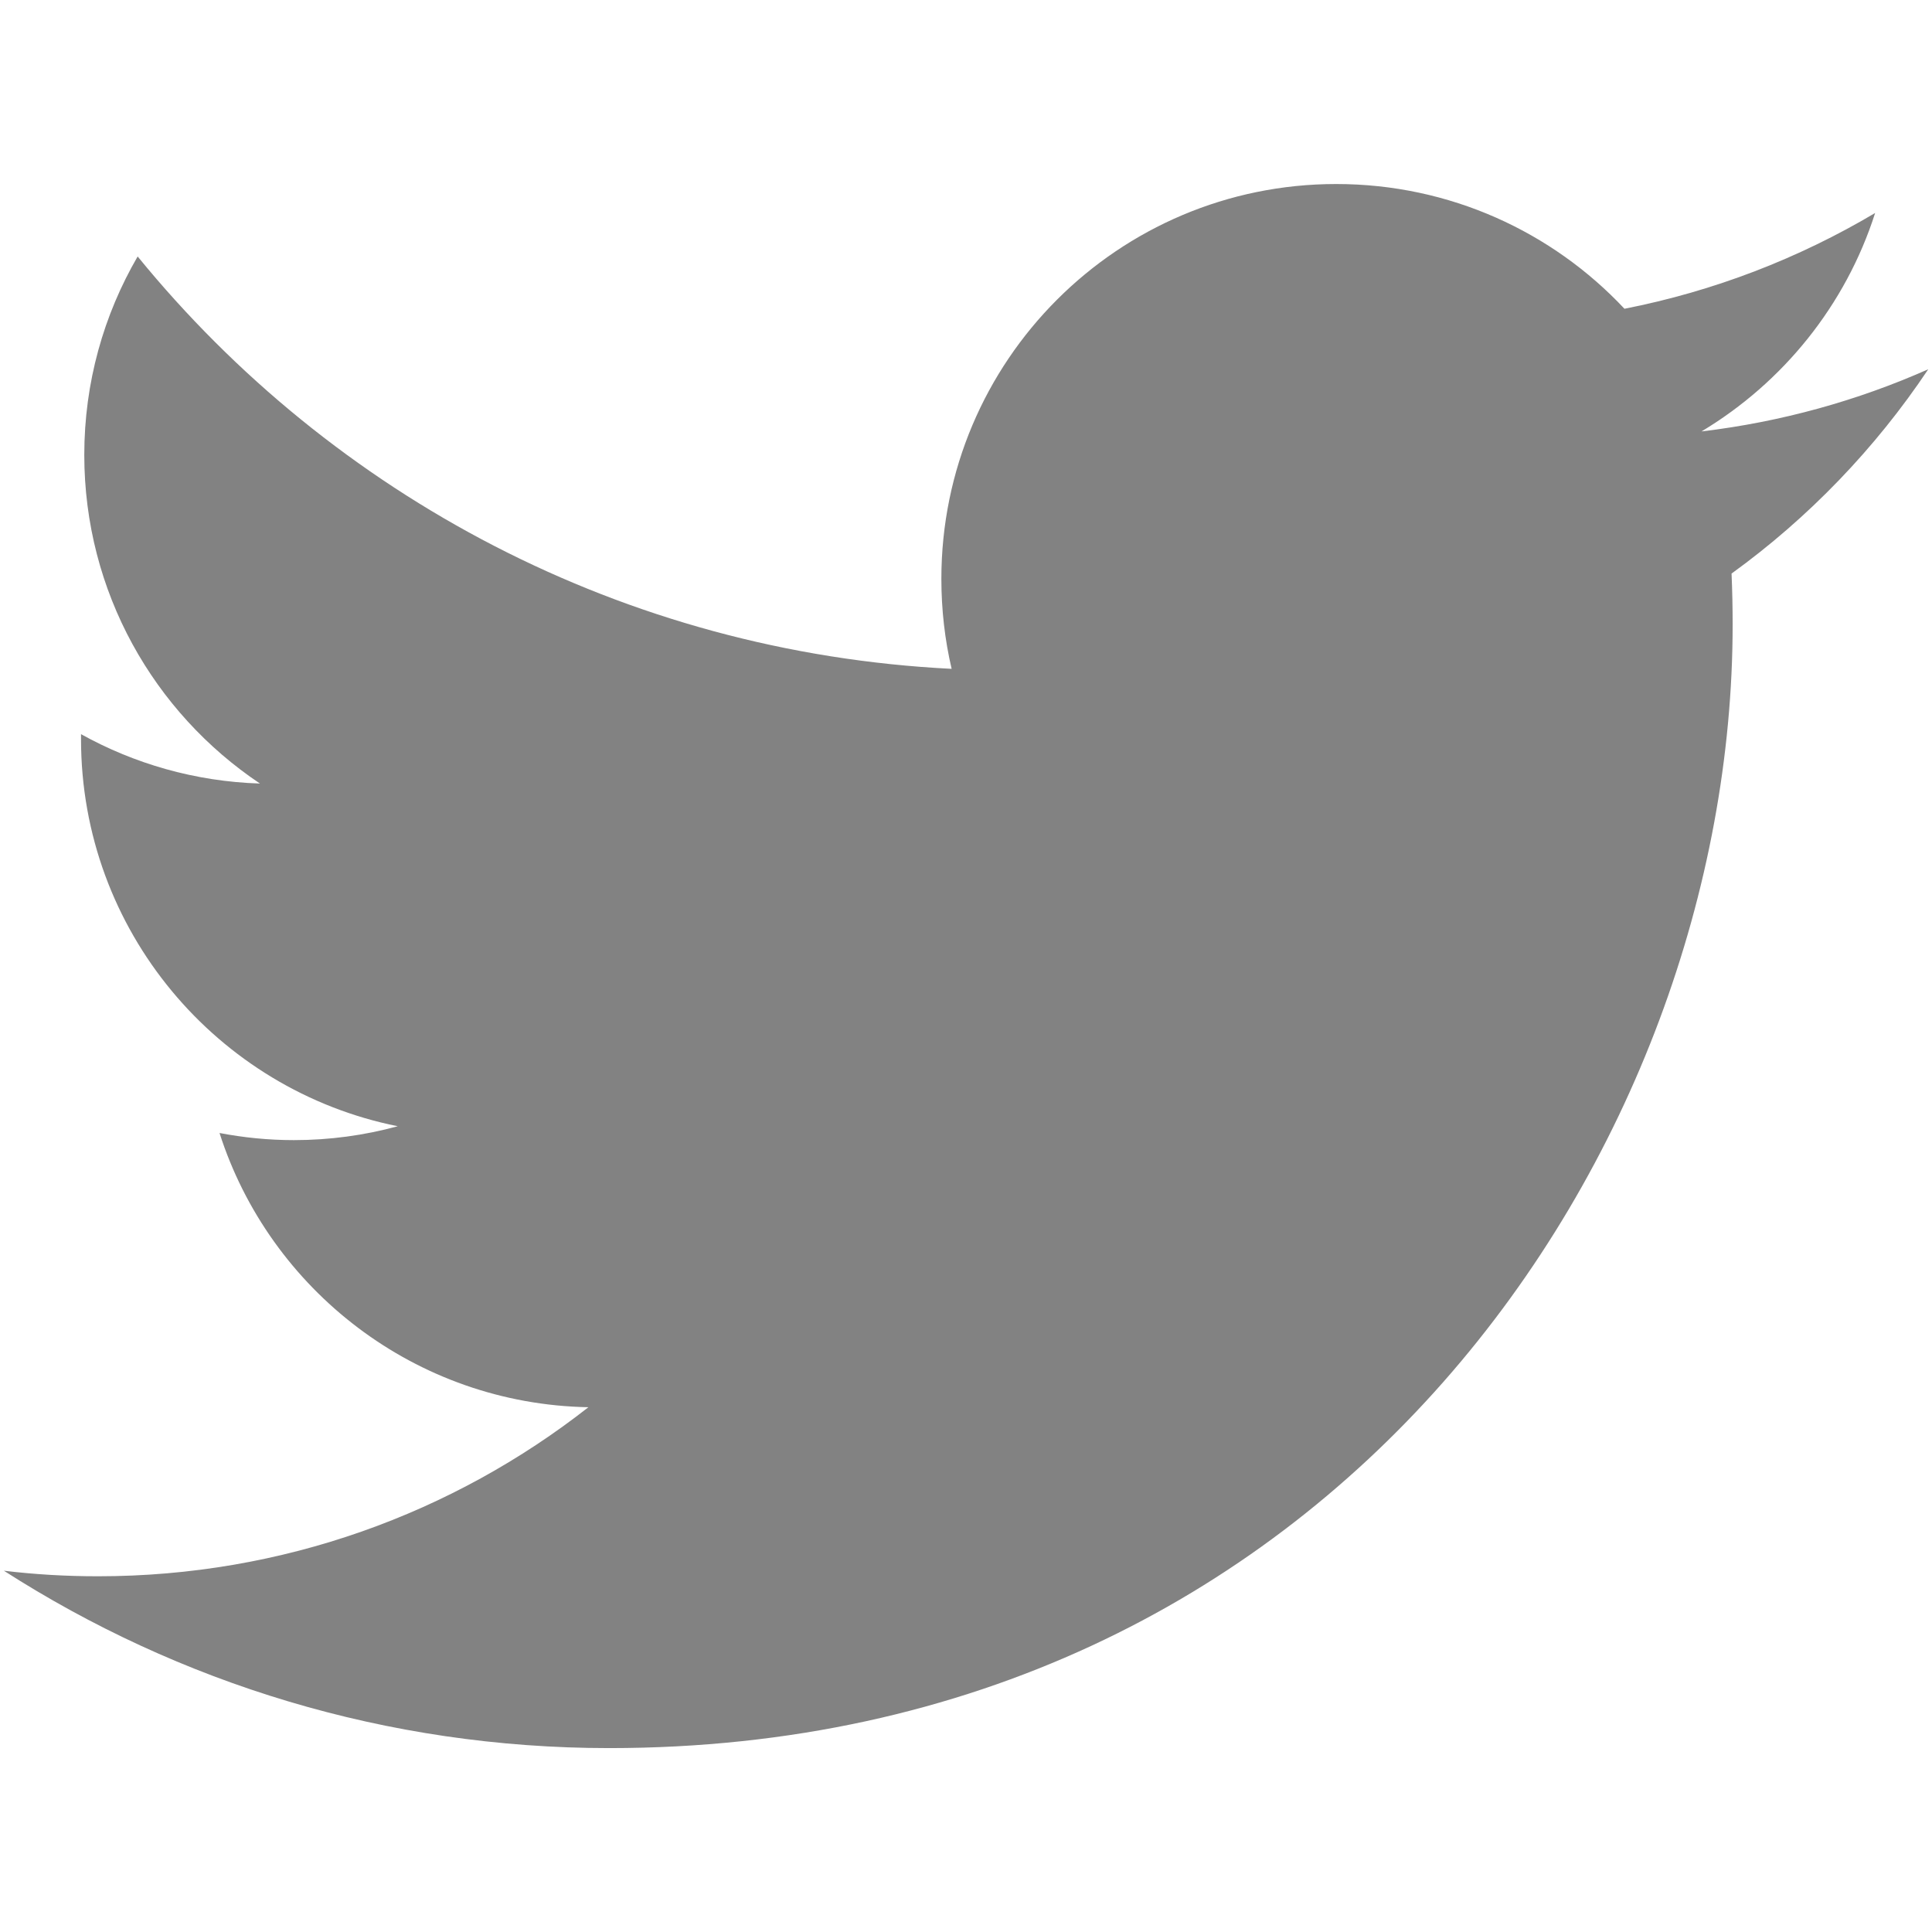
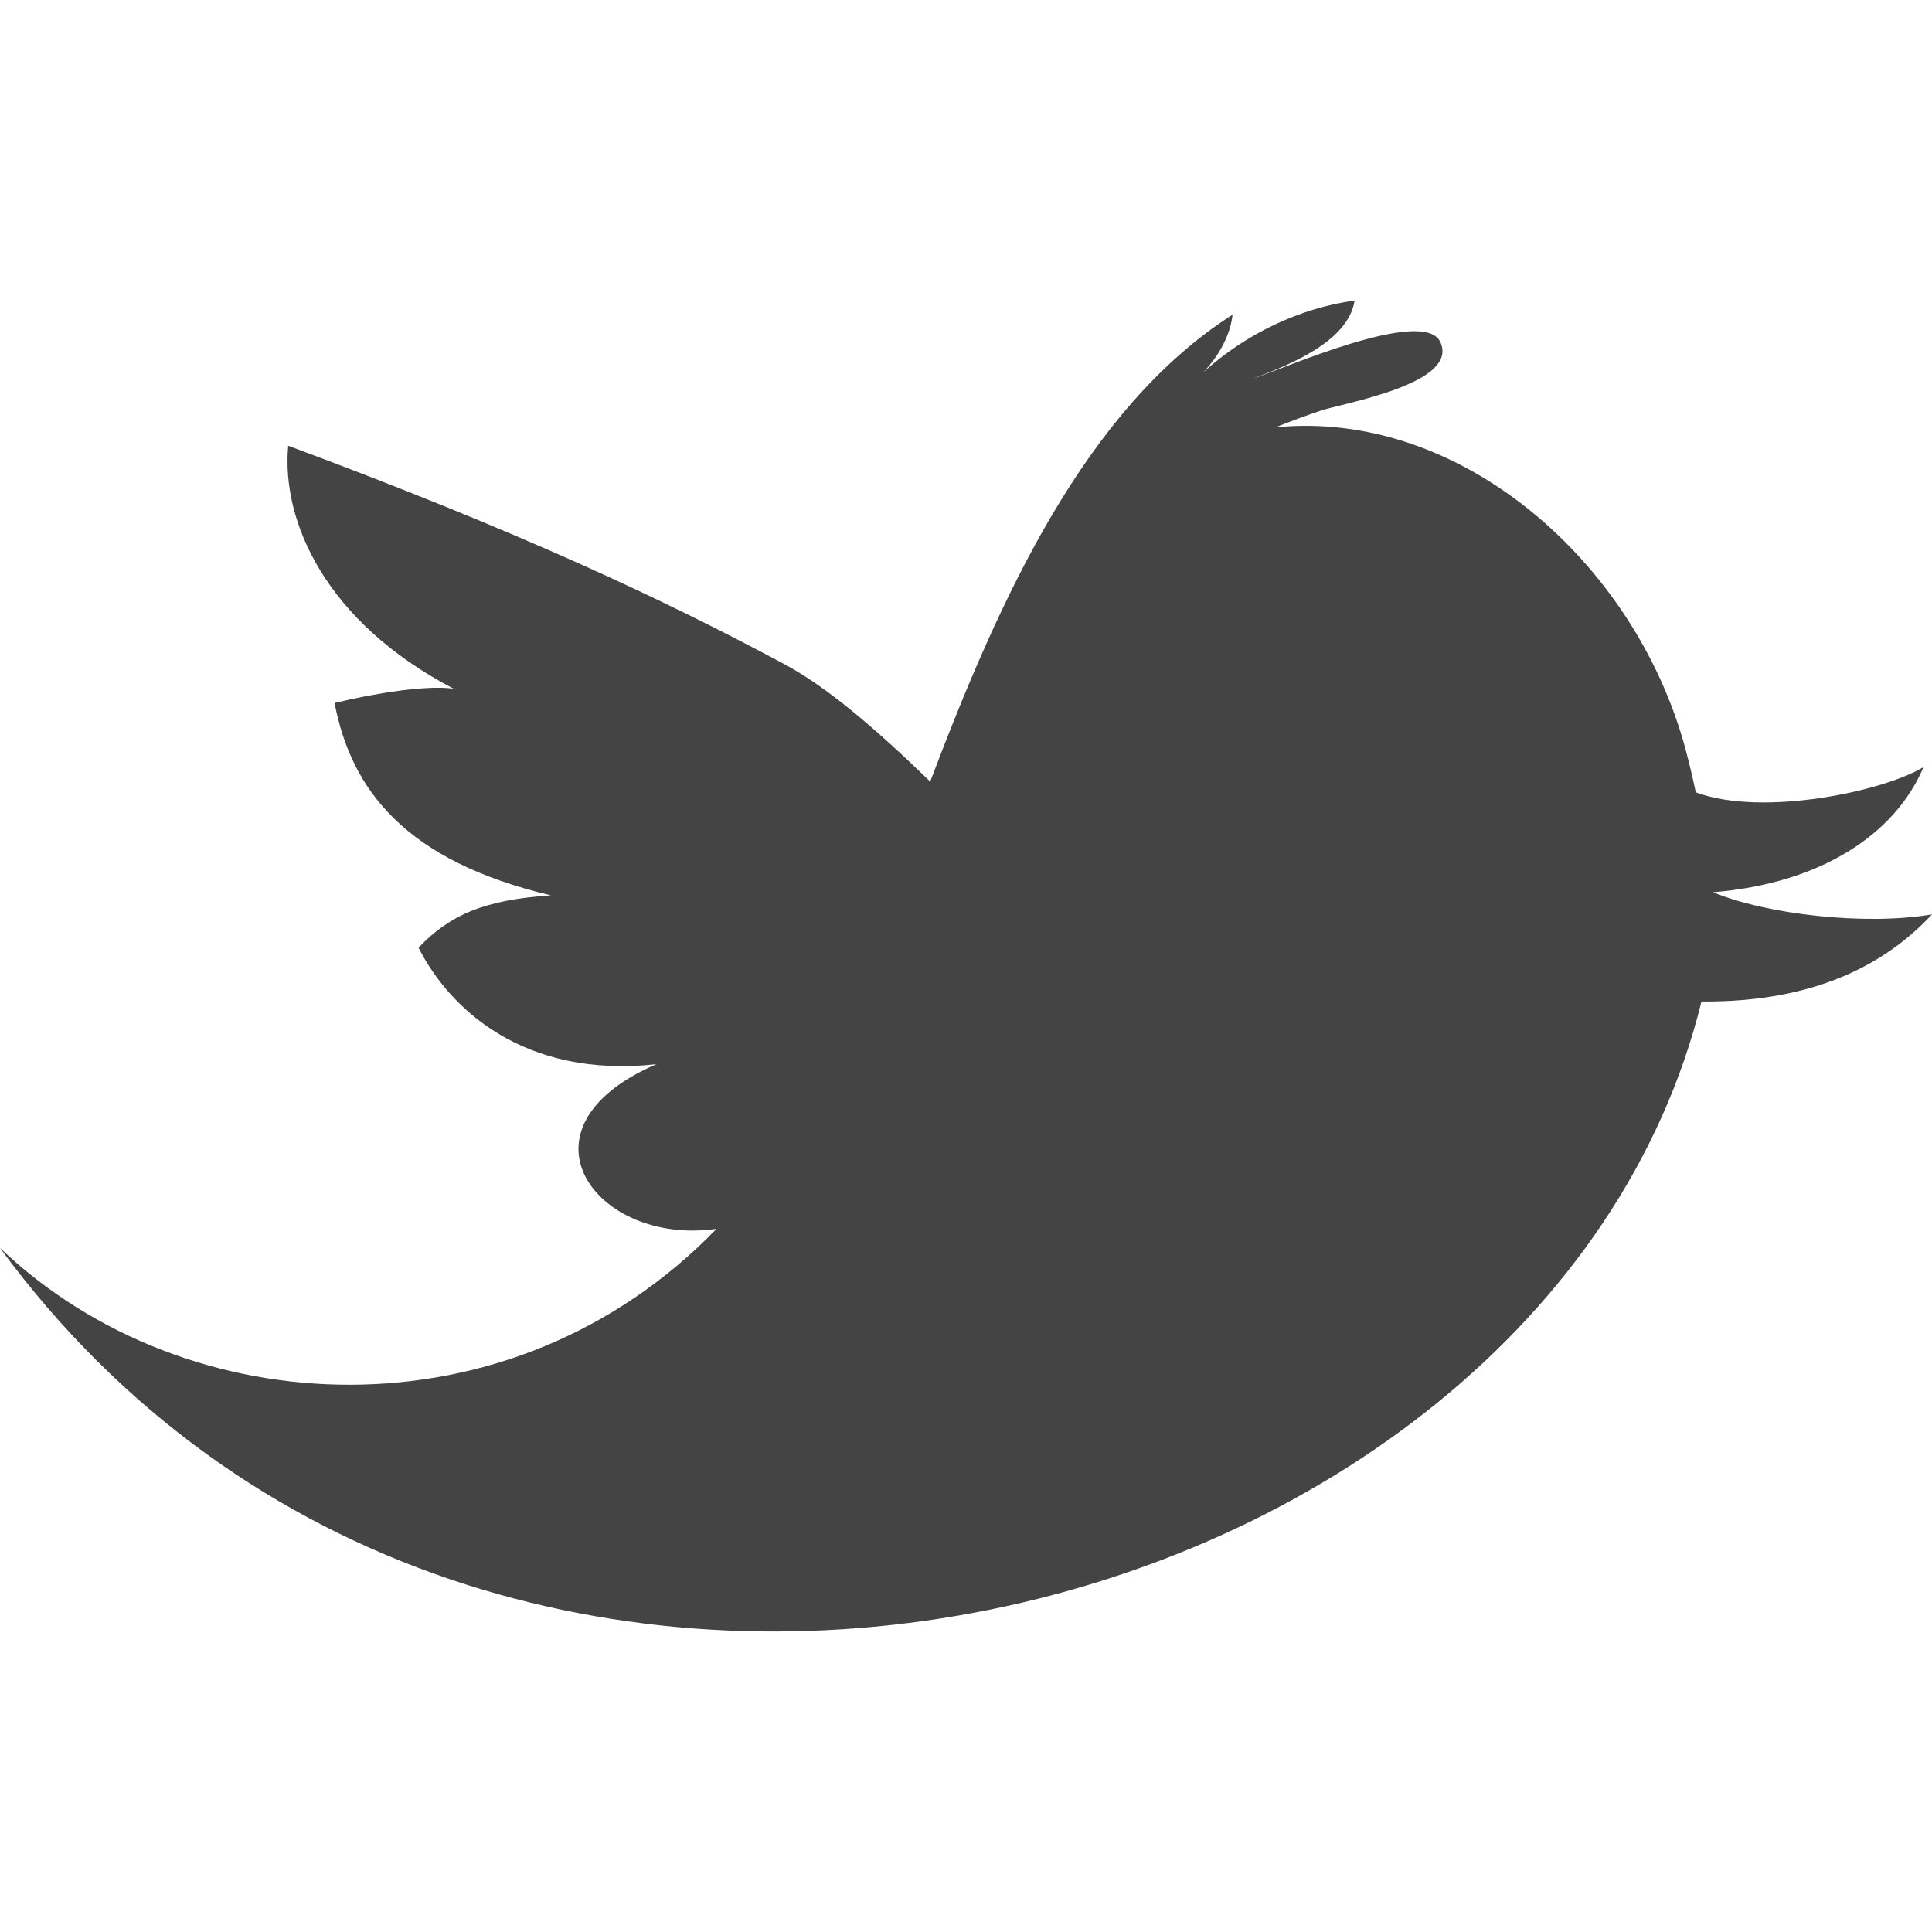
- <svg viewBox="0 0 16 16">
-   <path fill="#828282" d="M15.969,3.058c-0.586,0.26-1.217,0.436-1.878,0.515c0.675-0.405,1.194-1.045,1.438-1.809c-0.632,0.375-1.332,0.647-2.076,0.793c-0.596-0.636-1.446-1.033-2.387-1.033c-1.806,0-3.27,1.464-3.27,3.27 c0,0.256,0.029,0.506,0.085,0.745C5.163,5.404,2.753,4.102,1.14,2.124C0.859,2.607,0.698,3.168,0.698,3.767 c0,1.134,0.577,2.135,1.455,2.722C1.616,6.472,1.112,6.325,0.671,6.08c0,0.014,0,0.027,0,0.041c0,1.584,1.127,2.906,2.623,3.206 C3.02,9.402,2.731,9.442,2.433,9.442c-0.211,0-0.416-0.021-0.615-0.059c0.416,1.299,1.624,2.245,3.055,2.271 c-1.119,0.877-2.529,1.4-4.061,1.4c-0.264,0-0.524-0.015-0.78-0.046c1.447,0.928,3.166,1.469,5.013,1.469 c6.015,0,9.304-4.983,9.304-9.304c0-0.142-0.003-0.283-0.009-0.423C14.976,4.29,15.531,3.714,15.969,3.058z" />
+ <svg xmlns="http://www.w3.org/2000/svg" version="1.1" id="Capa_1" x="0px" y="0px" width="22px" height="22px" viewBox="0 0 430.117 430.117" style="enable-background:new 0 0 430.117 430.117;" xml:space="preserve">
+   <style type="text/css">
+ 	 	.st0{fill:#444444;}
+ 	 </style>
+   <g>
+     <path class="st0" id="Twitter__x28_alt_x29_" d="M381.384,198.639c24.157-1.993,40.543-12.975,46.849-27.876   c-8.714,5.353-35.764,11.189-50.703,5.631c-0.732-3.51-1.55-6.844-2.353-9.854c-11.383-41.798-50.357-75.472-91.194-71.404   c3.304-1.334,6.655-2.576,9.996-3.691c4.495-1.61,30.868-5.901,26.715-15.21c-3.5-8.188-35.722,6.188-41.789,8.067   c8.009-3.012,21.254-8.193,22.673-17.396c-12.27,1.683-24.315,7.484-33.622,15.919c3.36-3.617,5.909-8.025,6.45-12.769   C241.68,90.963,222.563,133.113,207.092,174c-12.148-11.773-22.915-21.044-32.574-26.192   c-27.097-14.531-59.496-29.692-110.355-48.572c-1.561,16.827,8.322,39.201,36.8,54.08c-6.17-0.826-17.453,1.017-26.477,3.178   c3.675,19.277,15.677,35.159,48.169,42.839c-14.849,0.98-22.523,4.359-29.478,11.642c6.763,13.407,23.266,29.186,52.953,25.947   c-33.006,14.226-13.458,40.571,13.399,36.642C113.713,320.887,41.479,317.409,0,277.828   c108.299,147.572,343.716,87.274,378.799-54.866c26.285,0.224,41.737-9.105,51.318-19.39   C414.973,206.142,393.023,203.486,381.384,198.639z" />
+   </g>
+   <g>
+ </g>
+   <g>
+ </g>
+   <g>
+ </g>
+   <g>
+ </g>
+   <g>
+ </g>
+   <g>
+ </g>
+   <g>
+ </g>
+   <g>
+ </g>
+   <g>
+ </g>
+   <g>
+ </g>
+   <g>
+ </g>
+   <g>
+ </g>
+   <g>
+ </g>
+   <g>
+ </g>
+   <g>
+ </g>
</svg>
